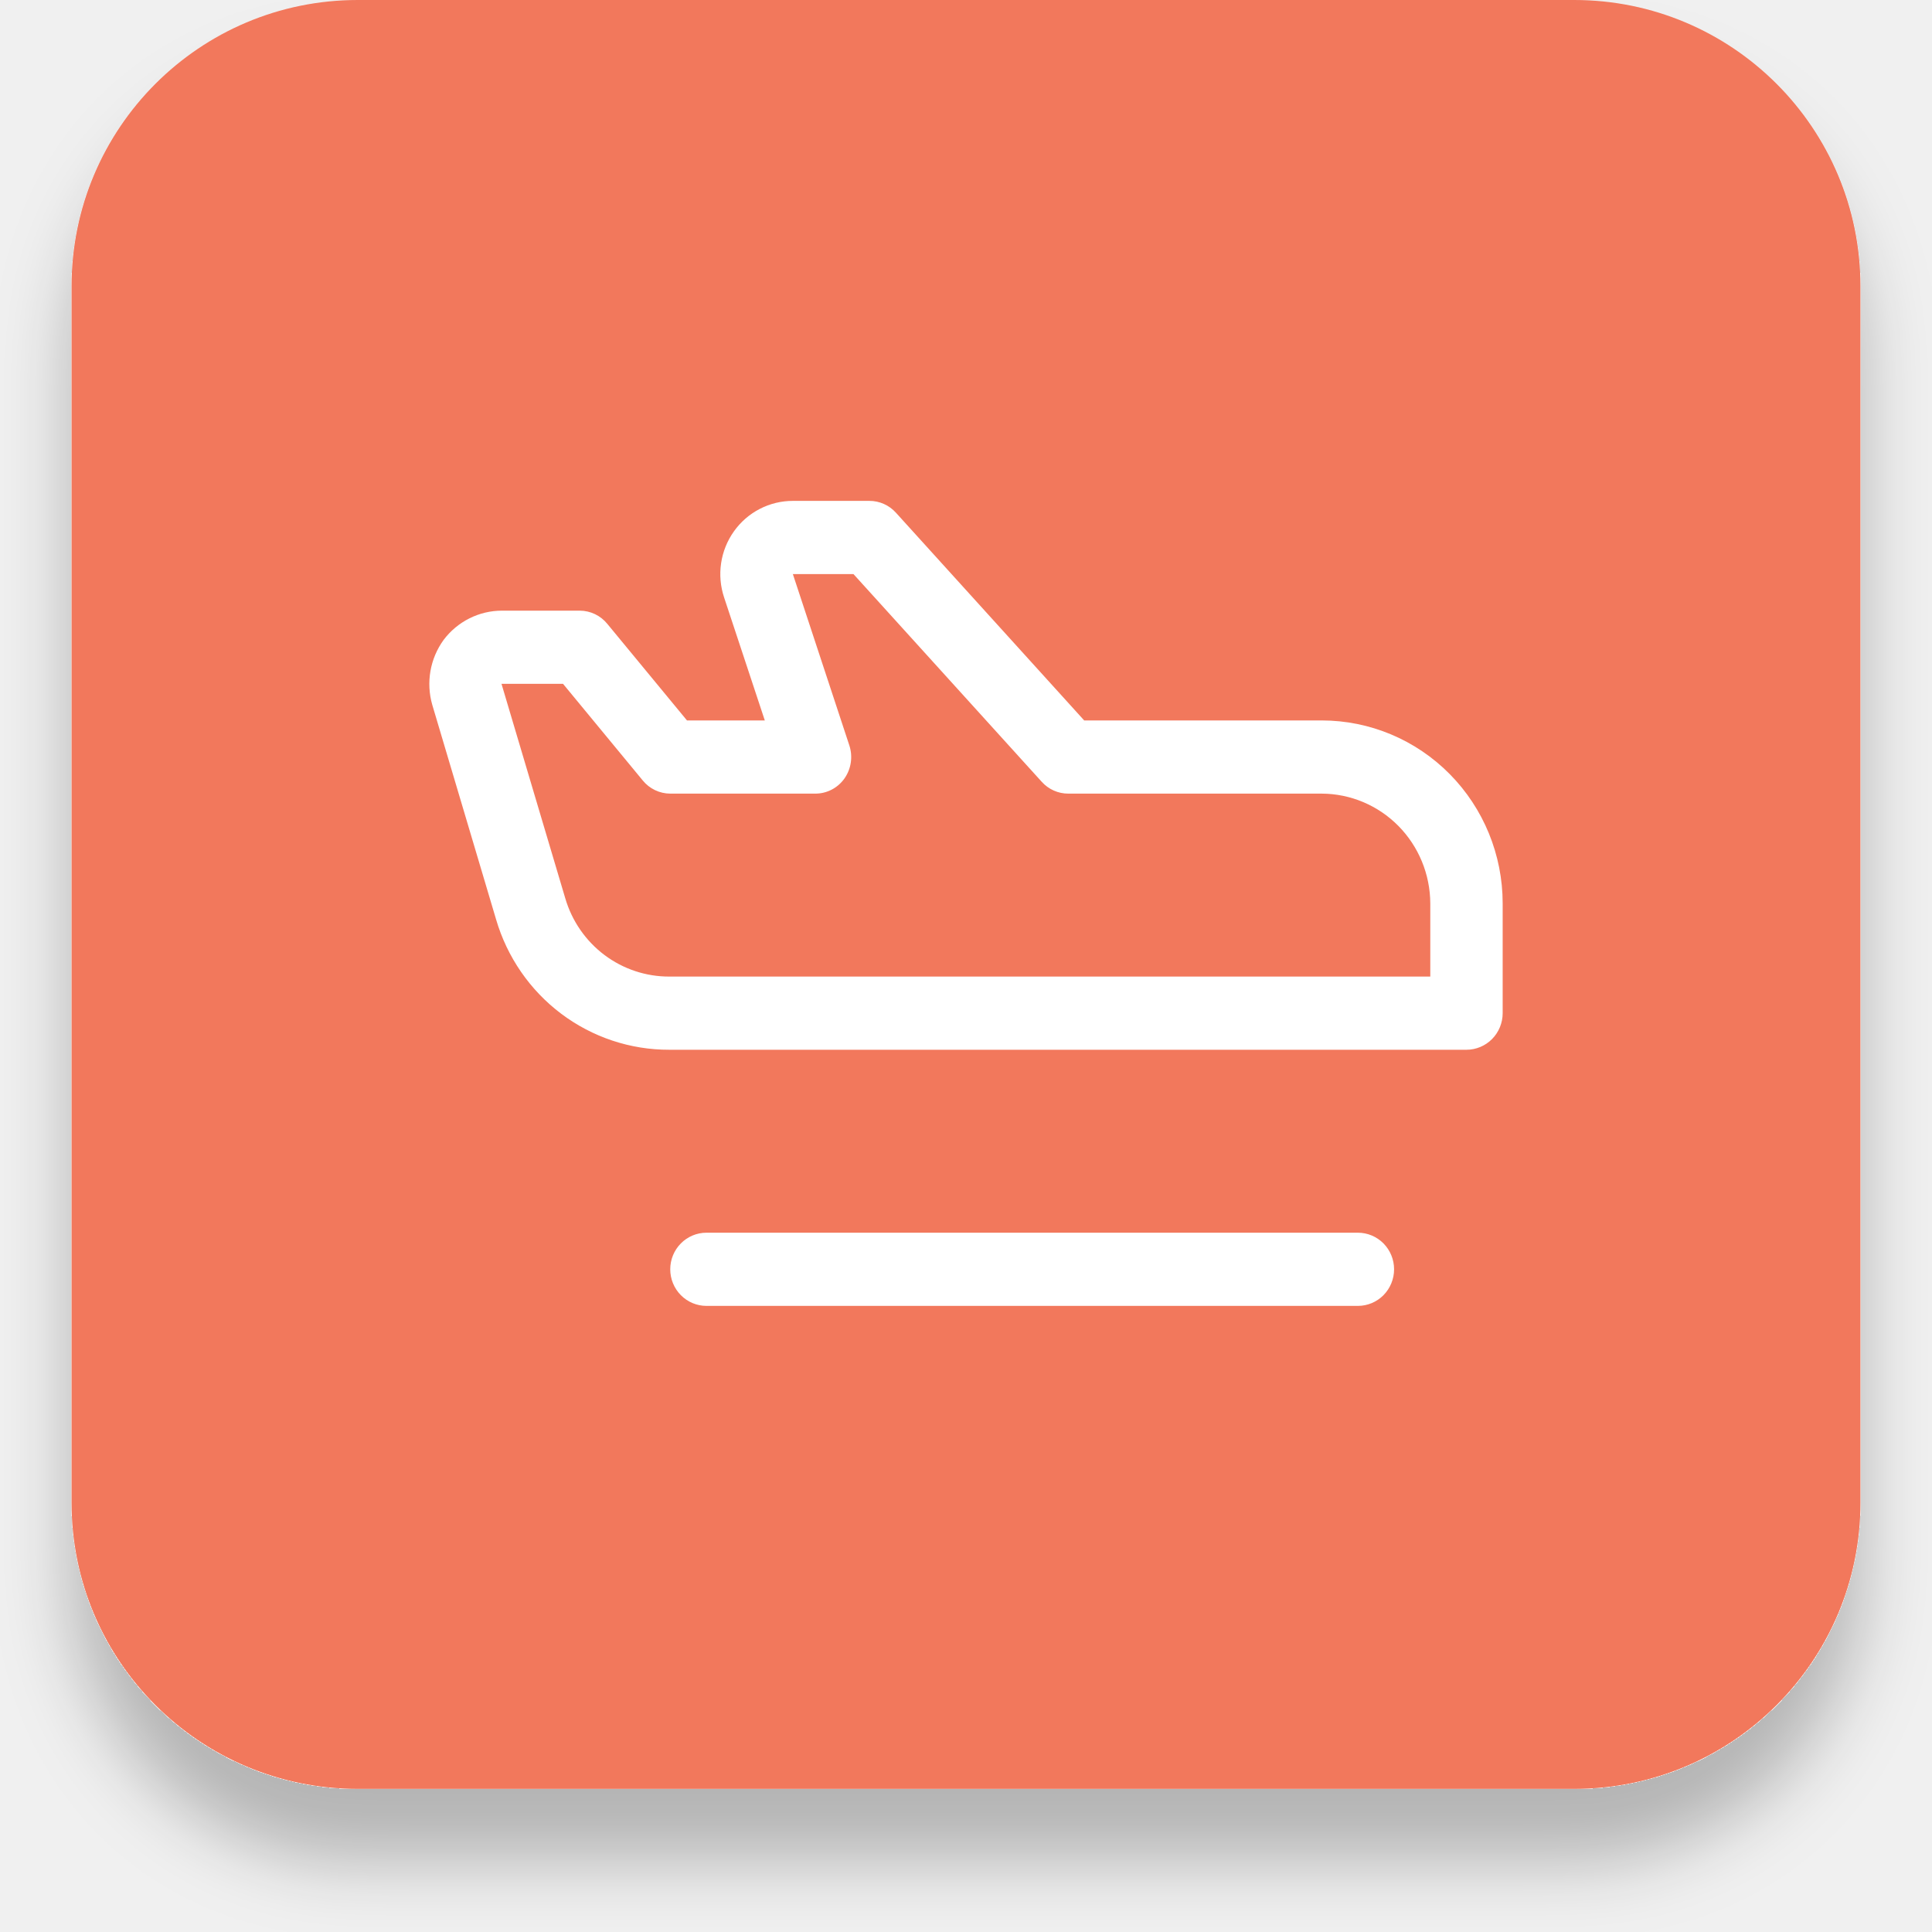
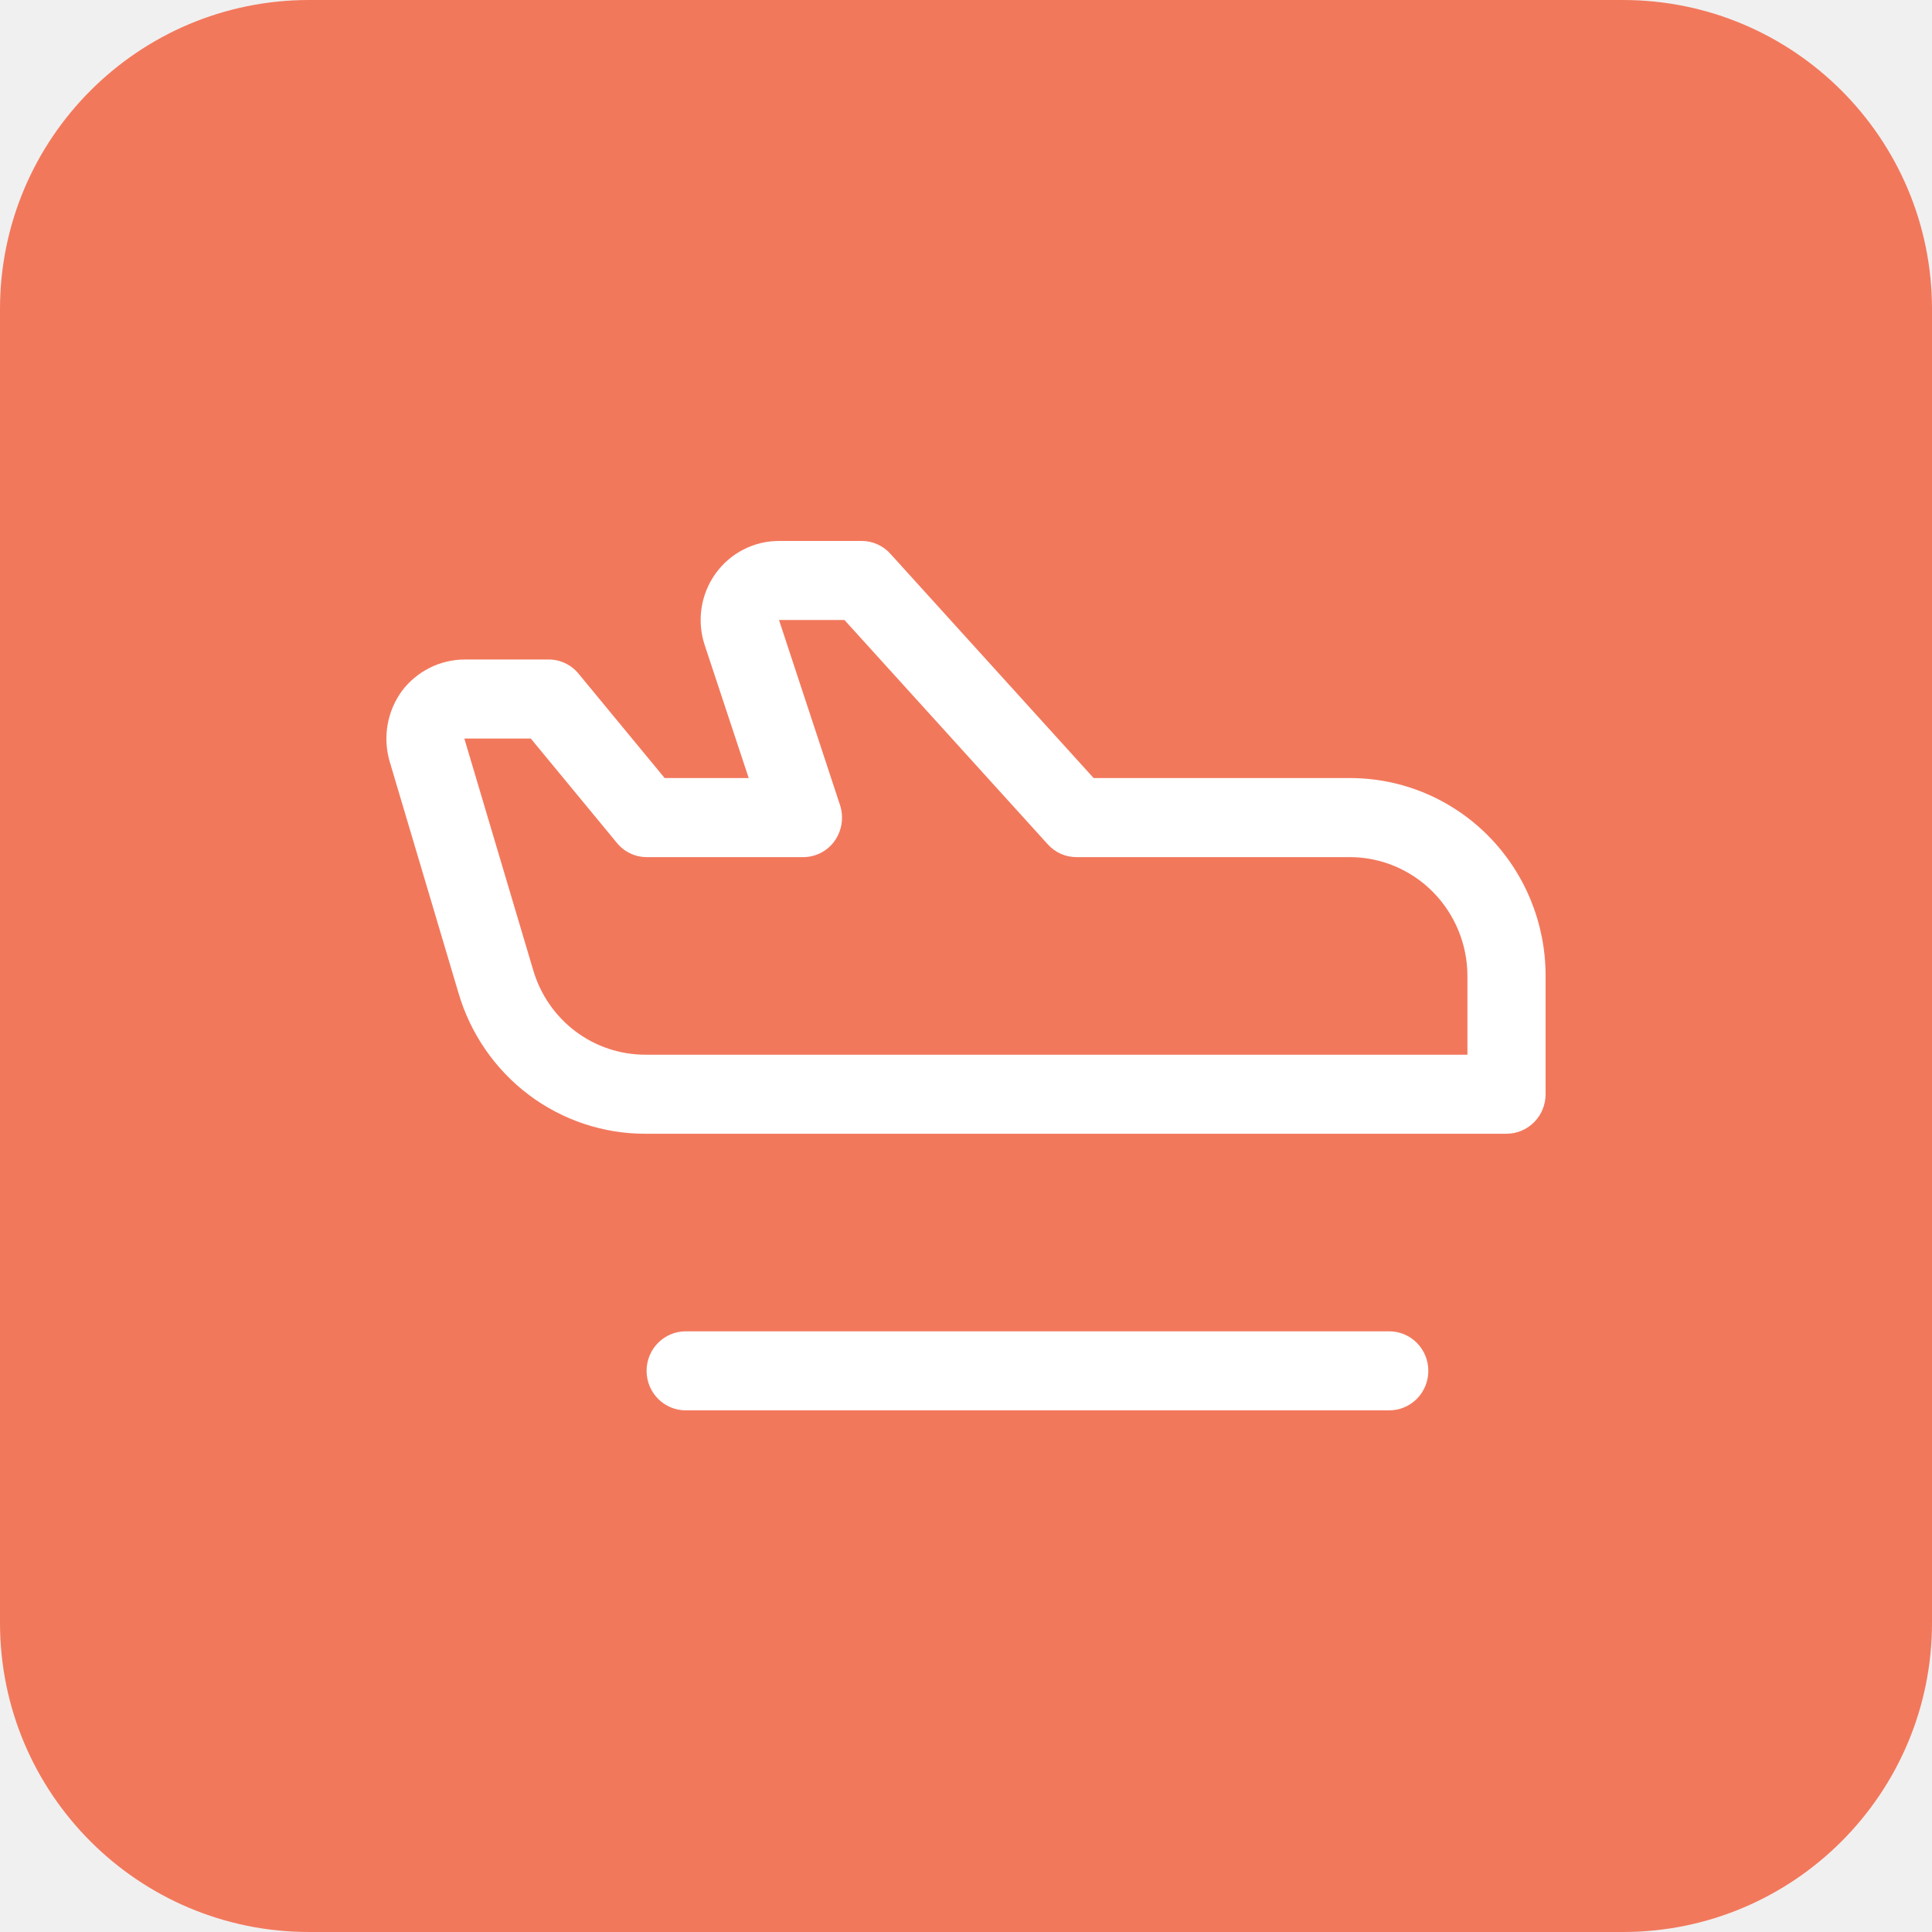
- <svg xmlns="http://www.w3.org/2000/svg" width="108" height="108" viewBox="0 0 108 108" fill="none">
-   <g filter="url(#filter0_d_92_35)">
-     <rect x="4" width="100" height="100" rx="16" fill="#F2785C" />
-     <path d="M77.93 70.954C77.93 71.497 77.717 72.017 77.338 72.401C76.959 72.784 76.444 73 75.907 73H39.49C38.954 73 38.439 72.784 38.06 72.401C37.68 72.017 37.467 71.497 37.467 70.954C37.467 70.412 37.68 69.892 38.06 69.508C38.439 69.125 38.954 68.909 39.49 68.909H75.907C76.444 68.909 76.959 69.125 77.338 69.508C77.717 69.892 77.93 70.412 77.93 70.954ZM84 50.5V56.636C84 57.179 83.787 57.699 83.407 58.083C83.028 58.466 82.513 58.682 81.977 58.682H37.417C35.24 58.689 33.119 57.983 31.373 56.67C29.627 55.356 28.349 53.505 27.731 51.395L24.165 39.403C23.988 38.79 23.953 38.143 24.062 37.514C24.172 36.884 24.424 36.288 24.797 35.773C25.179 35.264 25.673 34.852 26.239 34.568C26.805 34.284 27.428 34.136 28.06 34.136H32.409C32.705 34.137 32.996 34.204 33.263 34.332C33.53 34.46 33.765 34.647 33.952 34.878L38.403 40.273H42.753L40.477 33.395C40.272 32.779 40.215 32.123 40.311 31.48C40.407 30.837 40.653 30.227 41.029 29.7C41.405 29.172 41.899 28.743 42.472 28.448C43.044 28.152 43.678 27.999 44.321 28H48.595C48.876 27.998 49.154 28.057 49.411 28.172C49.668 28.286 49.898 28.454 50.087 28.665L60.607 40.273H73.884C76.567 40.273 79.14 41.35 81.037 43.268C82.934 45.186 84 47.788 84 50.5ZM79.954 50.5C79.947 48.875 79.305 47.318 78.169 46.168C77.032 45.019 75.492 44.37 73.884 44.364H59.722C59.441 44.365 59.163 44.307 58.906 44.192C58.649 44.078 58.419 43.91 58.23 43.699L47.709 32.091H44.321L47.482 41.679C47.581 41.986 47.607 42.313 47.559 42.633C47.511 42.953 47.389 43.256 47.204 43.52C47.017 43.784 46.77 43.998 46.484 44.145C46.198 44.292 45.881 44.367 45.56 44.364H37.467C37.172 44.363 36.88 44.296 36.614 44.168C36.347 44.04 36.111 43.853 35.925 43.622L31.474 38.227H28.034L31.6 50.219C31.972 51.485 32.74 52.596 33.788 53.384C34.837 54.172 36.11 54.596 37.417 54.591H79.954V50.5Z" fill="white" />
-   </g>
-   <defs>
-     <filter id="filter0_d_92_35" x="0" y="0" width="108" height="108" filterUnits="userSpaceOnUse" color-interpolation-filters="sRGB">
-       <feFlood flood-opacity="0" result="BackgroundImageFix" />
-       <feColorMatrix in="SourceAlpha" type="matrix" values="0 0 0 0 0 0 0 0 0 0 0 0 0 0 0 0 0 0 127 0" result="hardAlpha" />
-       <feOffset dy="4" />
-       <feGaussianBlur stdDeviation="2" />
-       <feComposite in2="hardAlpha" operator="out" />
-       <feColorMatrix type="matrix" values="0 0 0 0 0 0 0 0 0 0 0 0 0 0 0 0 0 0 0.25 0" />
-       <feBlend mode="normal" in2="BackgroundImageFix" result="effect1_dropShadow_92_35" />
-       <feBlend mode="normal" in="SourceGraphic" in2="effect1_dropShadow_92_35" result="shape" />
-     </filter>
-   </defs>
+ <svg xmlns="http://www.w3.org/2000/svg" width="100" height="100" viewBox="0 0 100 100" fill="none">
+   <rect width="100" height="100" rx="16" fill="#F2785C" />
+   <path d="M73.93 70.954C73.93 71.497 73.717 72.017 73.338 72.401C72.959 72.784 72.444 73 71.907 73H35.49C34.954 73 34.439 72.784 34.06 72.401C33.68 72.017 33.467 71.497 33.467 70.954C33.467 70.412 33.68 69.892 34.06 69.508C34.439 69.125 34.954 68.909 35.49 68.909H71.907C72.444 68.909 72.959 69.125 73.338 69.508C73.717 69.892 73.93 70.412 73.93 70.954ZM80 50.5V56.636C80 57.179 79.787 57.699 79.407 58.083C79.028 58.466 78.513 58.682 77.977 58.682H33.417C31.24 58.689 29.119 57.983 27.373 56.67C25.627 55.356 24.349 53.505 23.731 51.395L20.165 39.403C19.988 38.79 19.953 38.143 20.062 37.514C20.172 36.884 20.424 36.288 20.797 35.773C21.179 35.264 21.673 34.852 22.239 34.568C22.805 34.284 23.428 34.136 24.06 34.136H28.409C28.705 34.137 28.996 34.204 29.263 34.332C29.53 34.46 29.765 34.647 29.952 34.878L34.403 40.273H38.753L36.477 33.395C36.272 32.779 36.215 32.123 36.311 31.48C36.407 30.837 36.653 30.227 37.029 29.7C37.405 29.172 37.899 28.743 38.472 28.448C39.044 28.152 39.678 27.999 40.321 28H44.595C44.876 27.998 45.154 28.057 45.411 28.172C45.668 28.286 45.898 28.454 46.087 28.665L56.607 40.273H69.884C72.567 40.273 75.14 41.35 77.037 43.268C78.934 45.186 80 47.788 80 50.5ZM75.954 50.5C75.947 48.875 75.305 47.318 74.169 46.168C73.032 45.019 71.492 44.37 69.884 44.364H55.722C55.441 44.365 55.163 44.307 54.906 44.192C54.649 44.078 54.419 43.91 54.23 43.699L43.709 32.091H40.321L43.482 41.679C43.581 41.986 43.607 42.313 43.559 42.633C43.511 42.953 43.389 43.256 43.204 43.52C43.017 43.784 42.77 43.998 42.484 44.145C42.198 44.292 41.881 44.367 41.56 44.364H33.467C33.172 44.363 32.88 44.296 32.614 44.168C32.347 44.04 32.111 43.853 31.925 43.622L27.474 38.227H24.034L27.6 50.219C27.972 51.485 28.74 52.596 29.788 53.384C30.837 54.172 32.11 54.596 33.417 54.591H75.954V50.5Z" fill="white" />
</svg>
